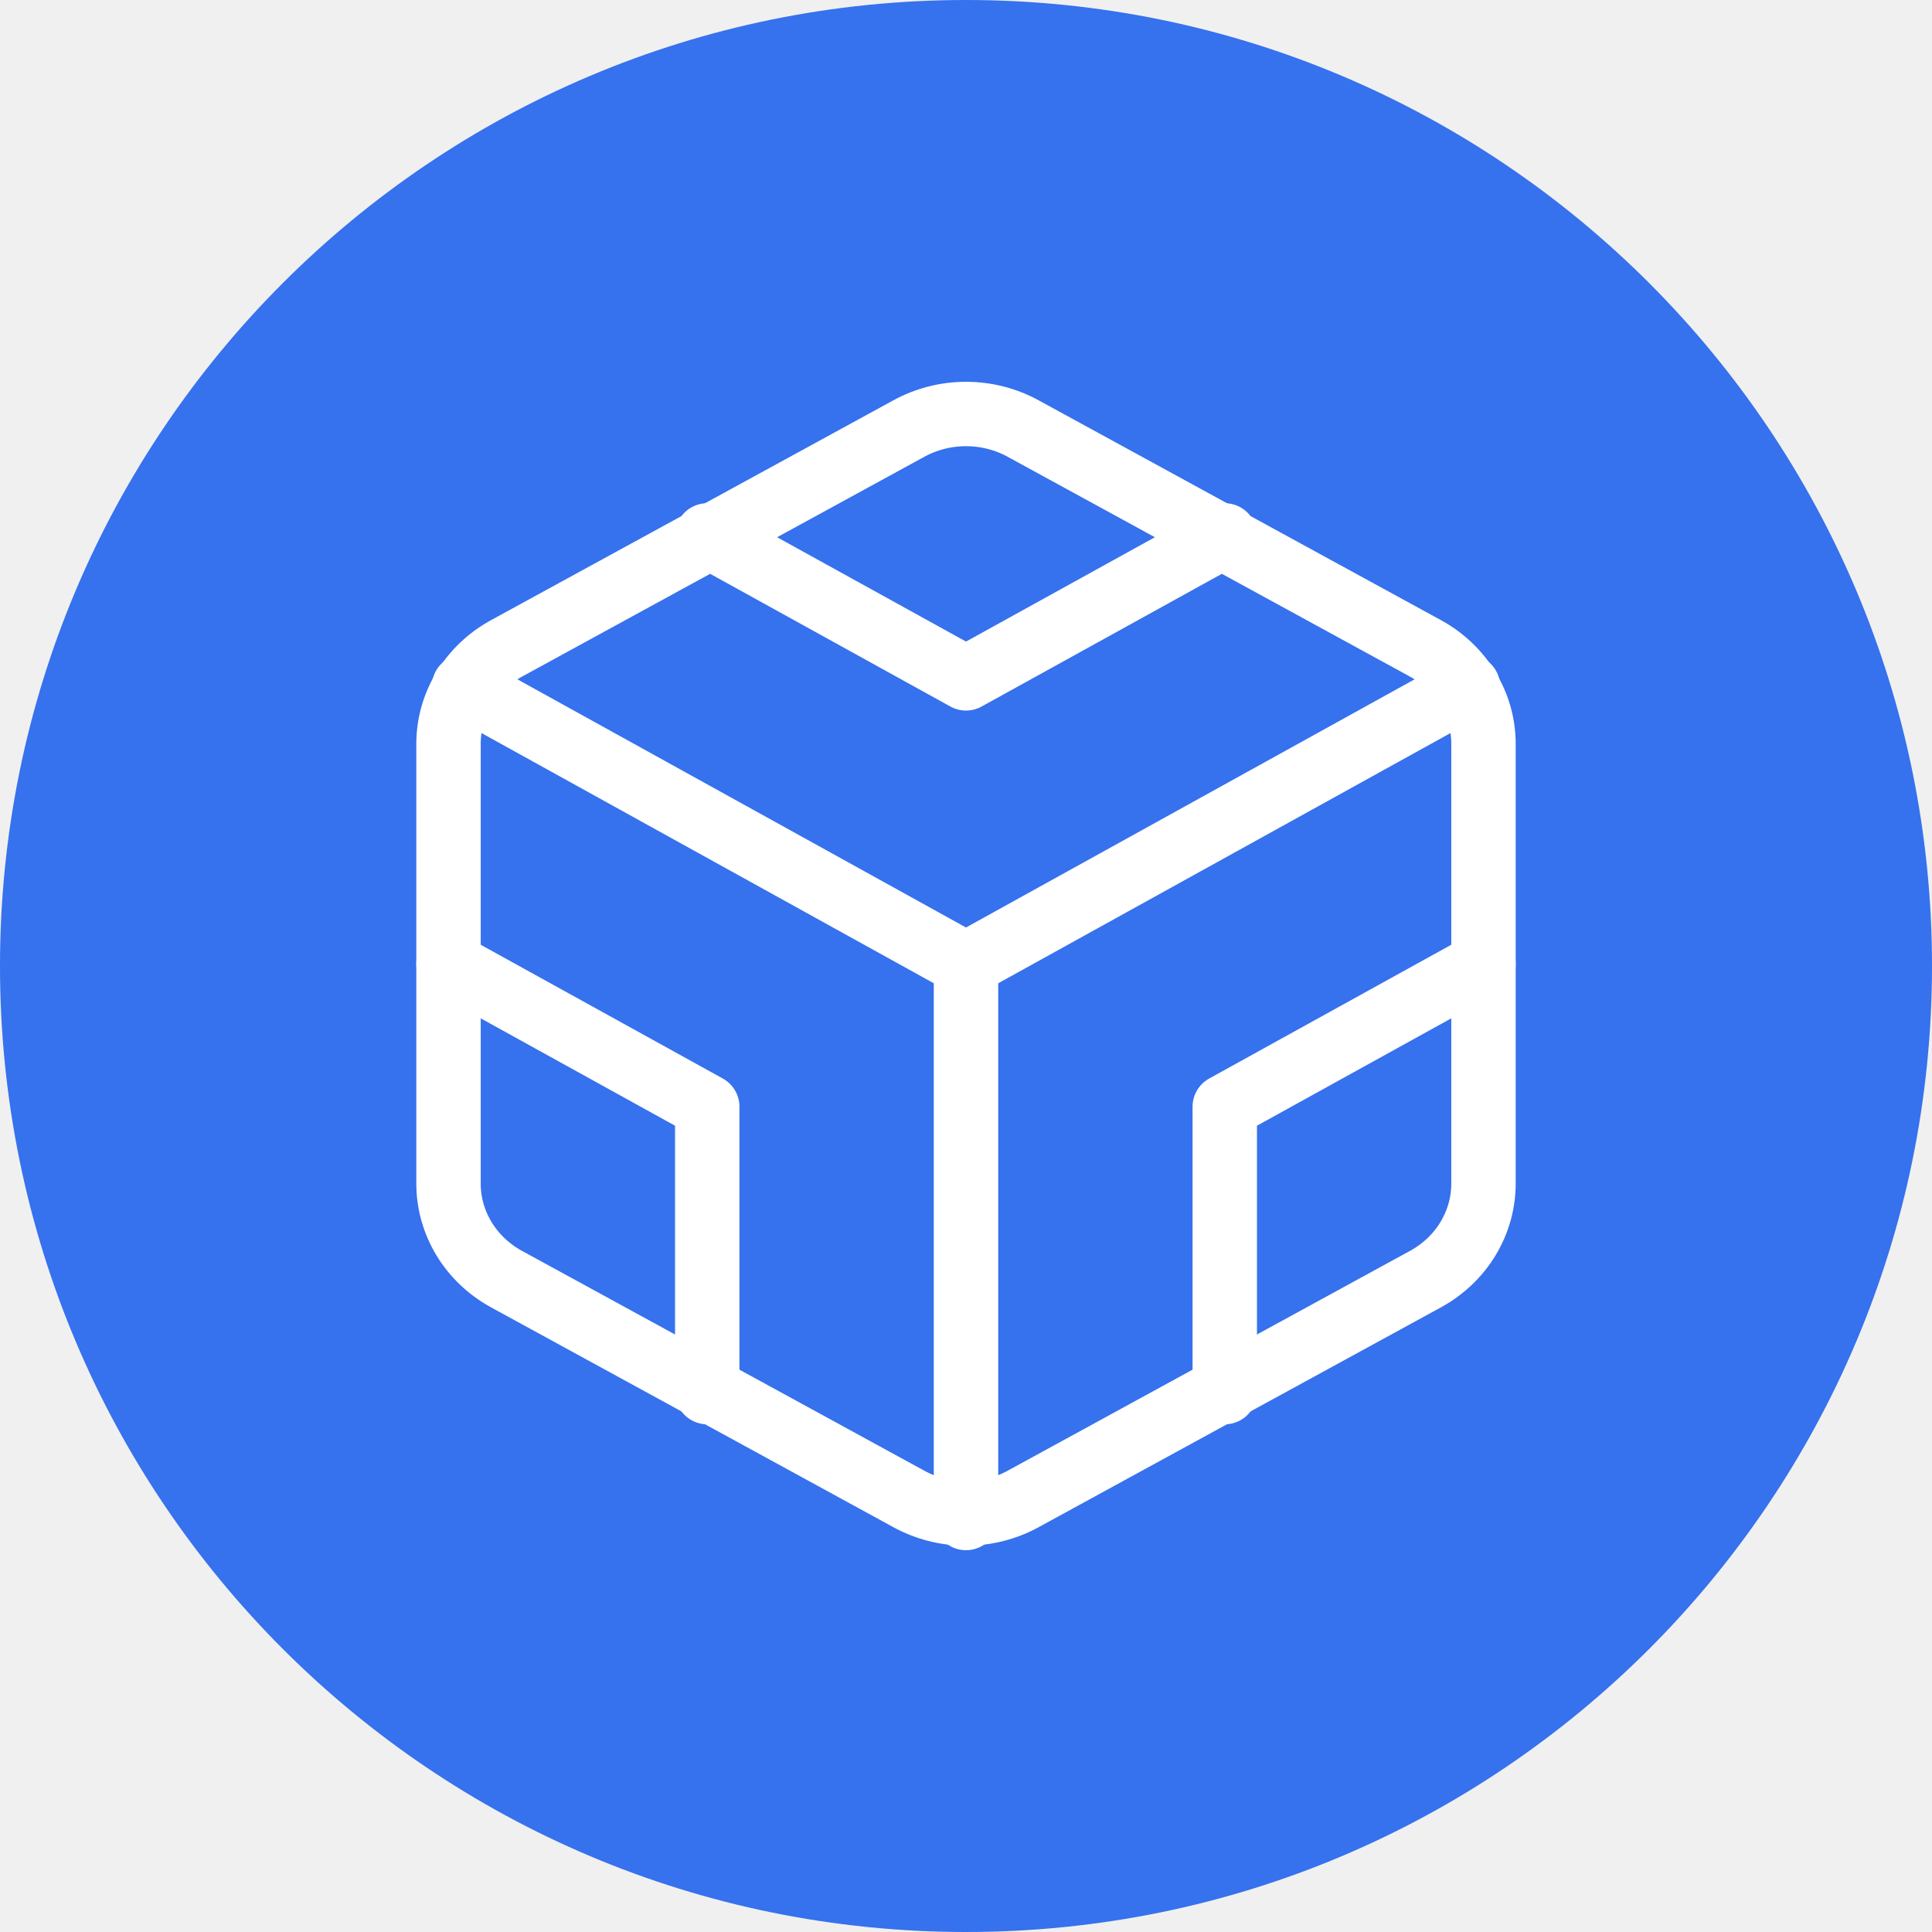
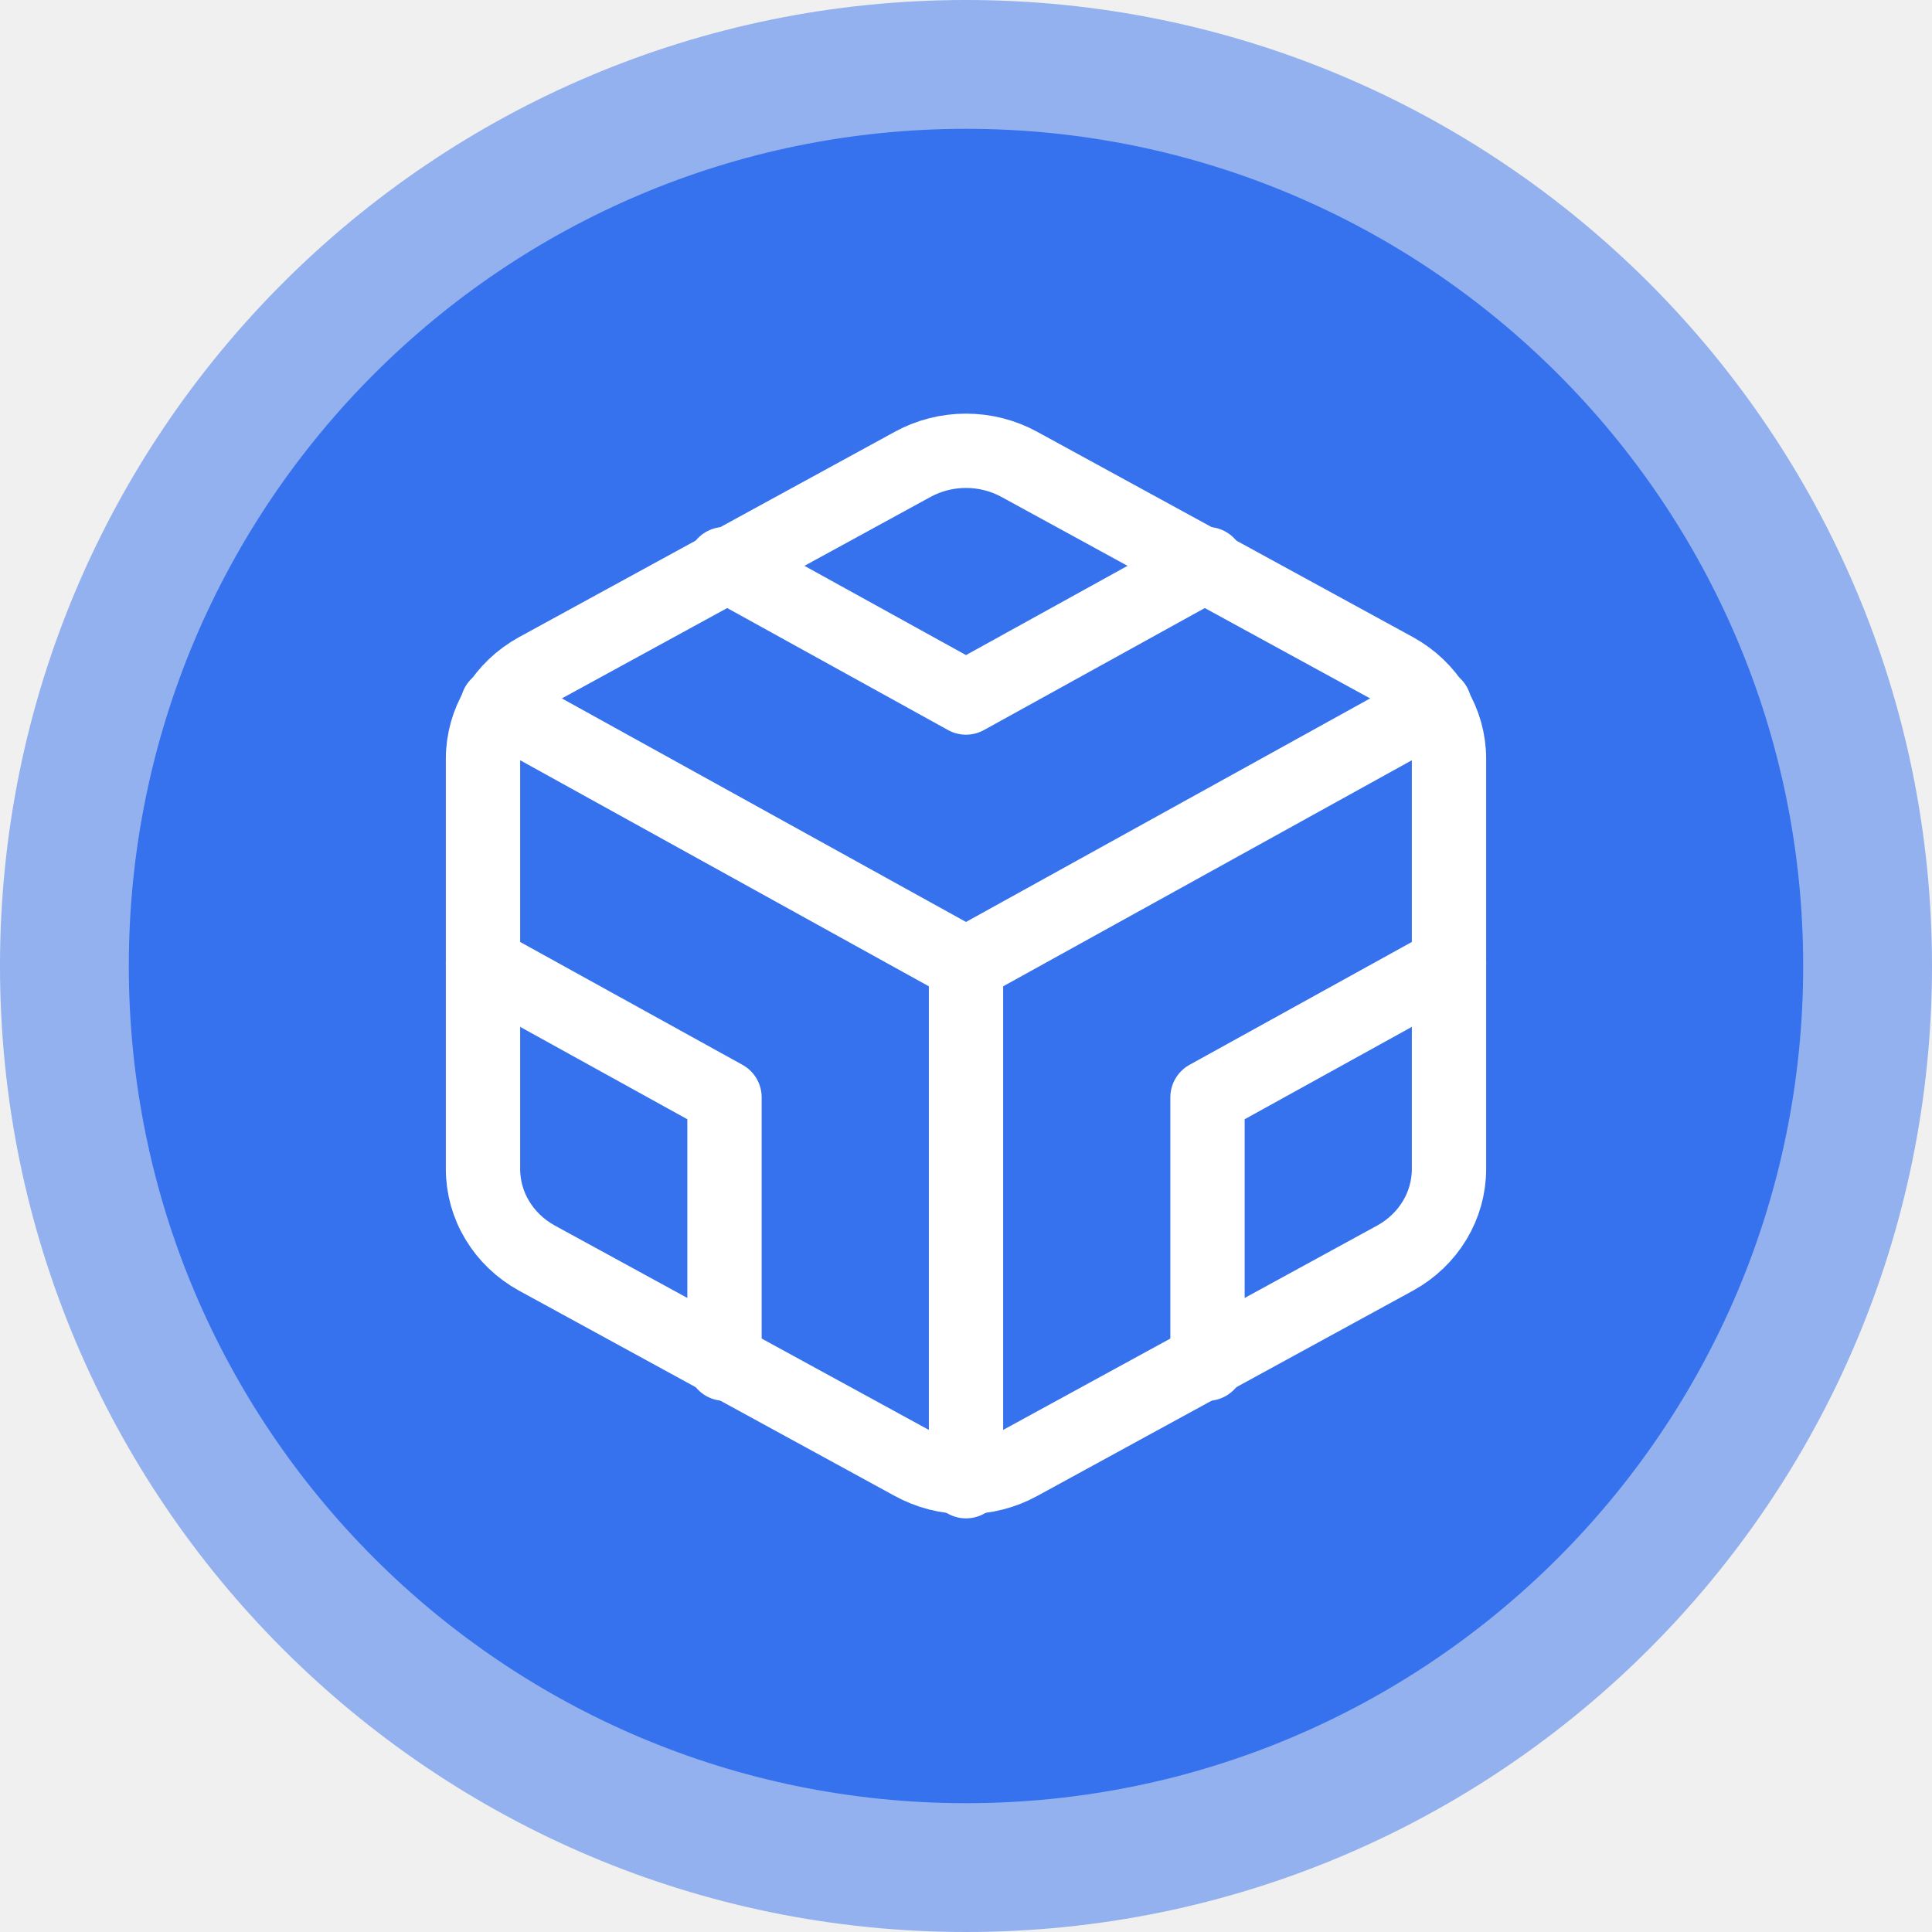
- <svg xmlns="http://www.w3.org/2000/svg" width="60" height="60" viewBox="0 0 60 60" fill="none">
-   <circle cx="30" cy="30" r="30" fill="#3671EE" />
-   <path d="M46.071 36.76V23.099C46.071 22.5 45.905 21.912 45.592 21.394C45.279 20.875 44.828 20.445 44.286 20.145L31.786 13.315C31.243 13.015 30.627 12.857 30 12.857C29.373 12.857 28.757 13.015 28.214 13.315L15.714 20.145C15.172 20.445 14.721 20.875 14.408 21.394C14.095 21.912 13.929 22.5 13.929 23.099V36.76C13.929 37.359 14.095 37.947 14.408 38.466C14.721 38.984 15.172 39.415 15.714 39.715L28.214 46.545C28.757 46.845 29.373 47.003 30 47.003C30.627 47.003 31.243 46.845 31.786 46.545L44.286 39.715C44.828 39.415 45.279 38.984 45.592 38.466C45.905 37.947 46.071 37.359 46.071 36.76Z" stroke="white" stroke-width="2" stroke-linecap="round" stroke-linejoin="round" />
-   <path d="M21.964 16.628L30 21.067L38.036 16.628" stroke="white" stroke-width="2" stroke-linecap="round" stroke-linejoin="round" />
-   <path d="M21.964 43.233V34.37L13.929 29.93" stroke="white" stroke-width="2" stroke-linecap="round" stroke-linejoin="round" />
-   <path d="M46.071 29.93L38.036 34.37V43.233" stroke="white" stroke-width="2" stroke-linecap="round" stroke-linejoin="round" />
-   <path d="M14.411 21.323L30 29.947L45.589 21.323" stroke="white" stroke-width="2" stroke-linecap="round" stroke-linejoin="round" />
-   <path d="M30 47.143V29.93" stroke="white" stroke-width="2" stroke-linecap="round" stroke-linejoin="round" />
+ <svg xmlns="http://www.w3.org/2000/svg" width="52" height="52" viewBox="0 0 52 52" fill="none">
+   <circle opacity="0.5" cx="26" cy="26" r="26" fill="#3671EE" />
+   <circle cx="26" cy="26" r="22.533" fill="#3671EE" />
+   <path d="M39 31.468V20.418C38.999 19.934 38.866 19.458 38.612 19.038C38.359 18.619 37.994 18.271 37.556 18.029L27.444 12.503C27.005 12.261 26.507 12.133 26 12.133C25.493 12.133 24.995 12.261 24.556 12.503L14.444 18.029C14.006 18.271 13.641 18.619 13.388 19.038C13.134 19.458 13.001 19.934 13 20.418V31.468C13.001 31.953 13.134 32.429 13.388 32.848C13.641 33.267 14.006 33.616 14.444 33.858L24.556 39.383C24.995 39.626 25.493 39.753 26 39.753C26.507 39.753 27.005 39.626 27.444 39.383L37.556 33.858C37.994 33.616 38.359 33.267 38.612 32.848C38.866 32.429 38.999 31.953 39 31.468Z" stroke="white" stroke-width="2" stroke-linecap="round" stroke-linejoin="round" />
+   <path d="M19.5 15.183L26 18.774L32.5 15.183" stroke="white" stroke-width="2" stroke-linecap="round" stroke-linejoin="round" />
+   <path d="M19.5 36.703V29.535L13 25.943" stroke="white" stroke-width="2" stroke-linecap="round" stroke-linejoin="round" />
+   <path d="M39 25.943L32.5 29.535V36.703" stroke="white" stroke-width="2" stroke-linecap="round" stroke-linejoin="round" />
+   <path d="M13.39 18.982L26 25.957L38.61 18.982" stroke="white" stroke-width="2" stroke-linecap="round" stroke-linejoin="round" />
+   <path d="M26 39.867V25.943" stroke="white" stroke-width="2" stroke-linecap="round" stroke-linejoin="round" />
</svg>
